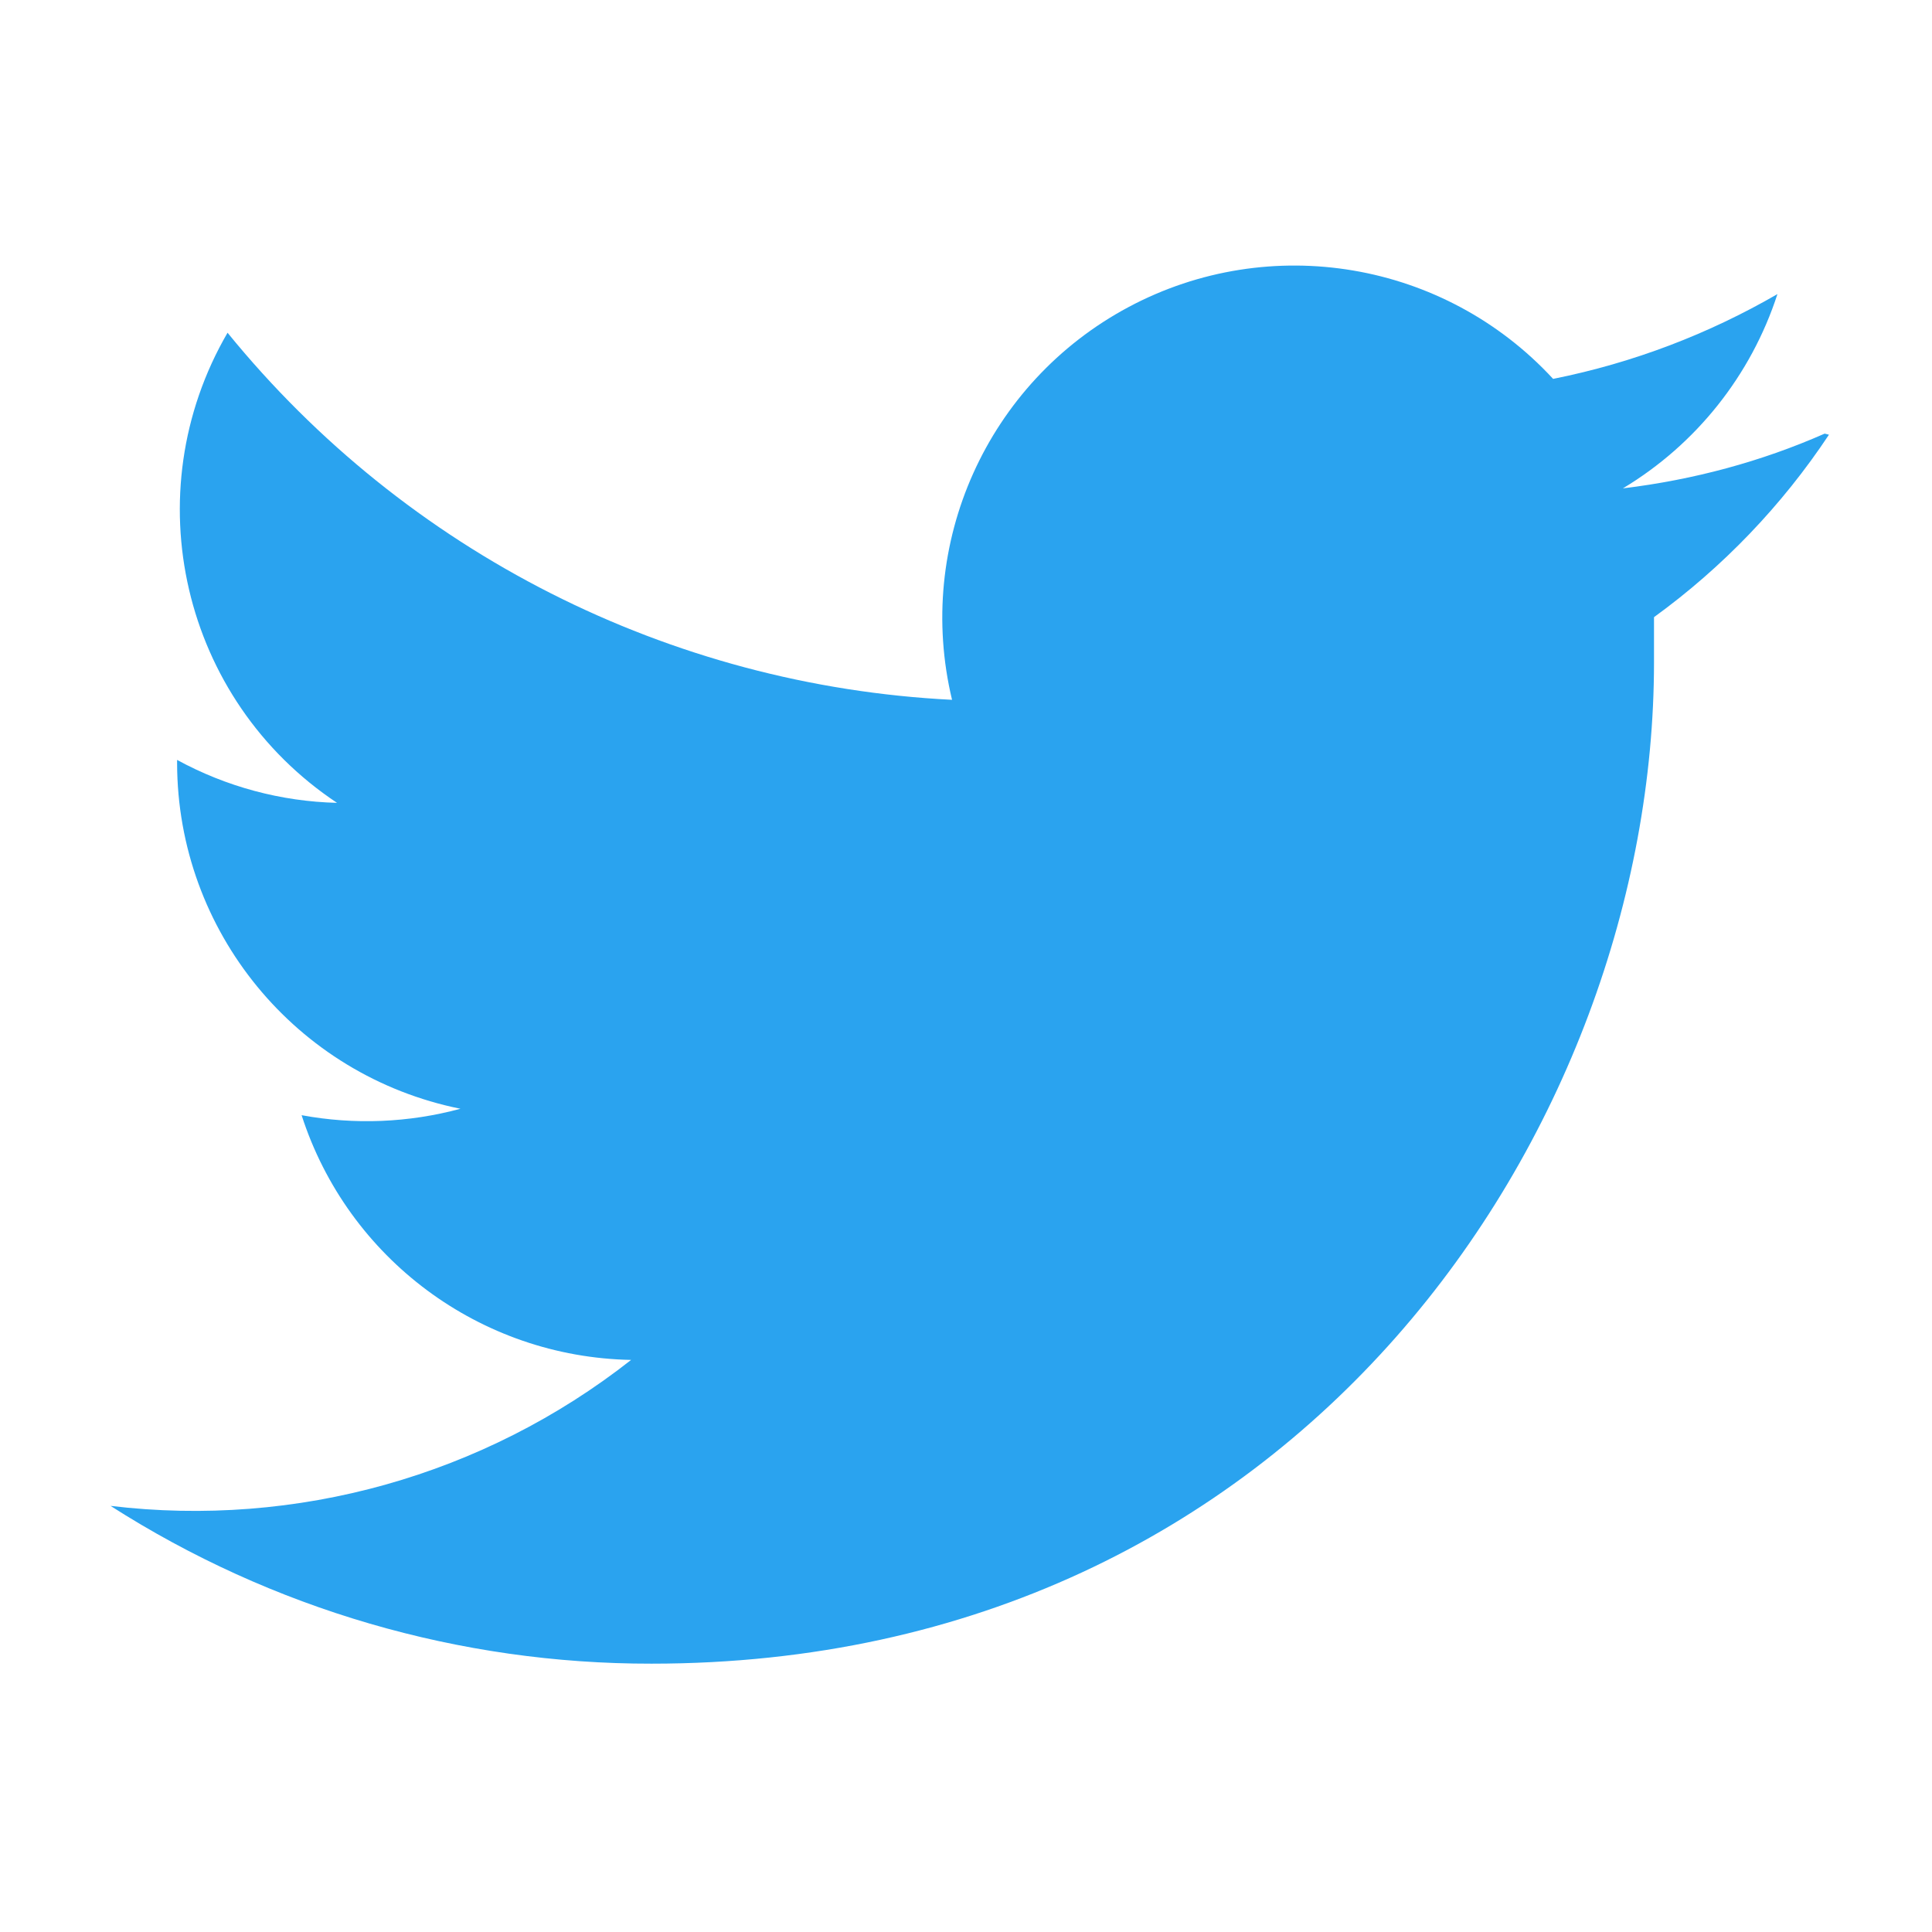
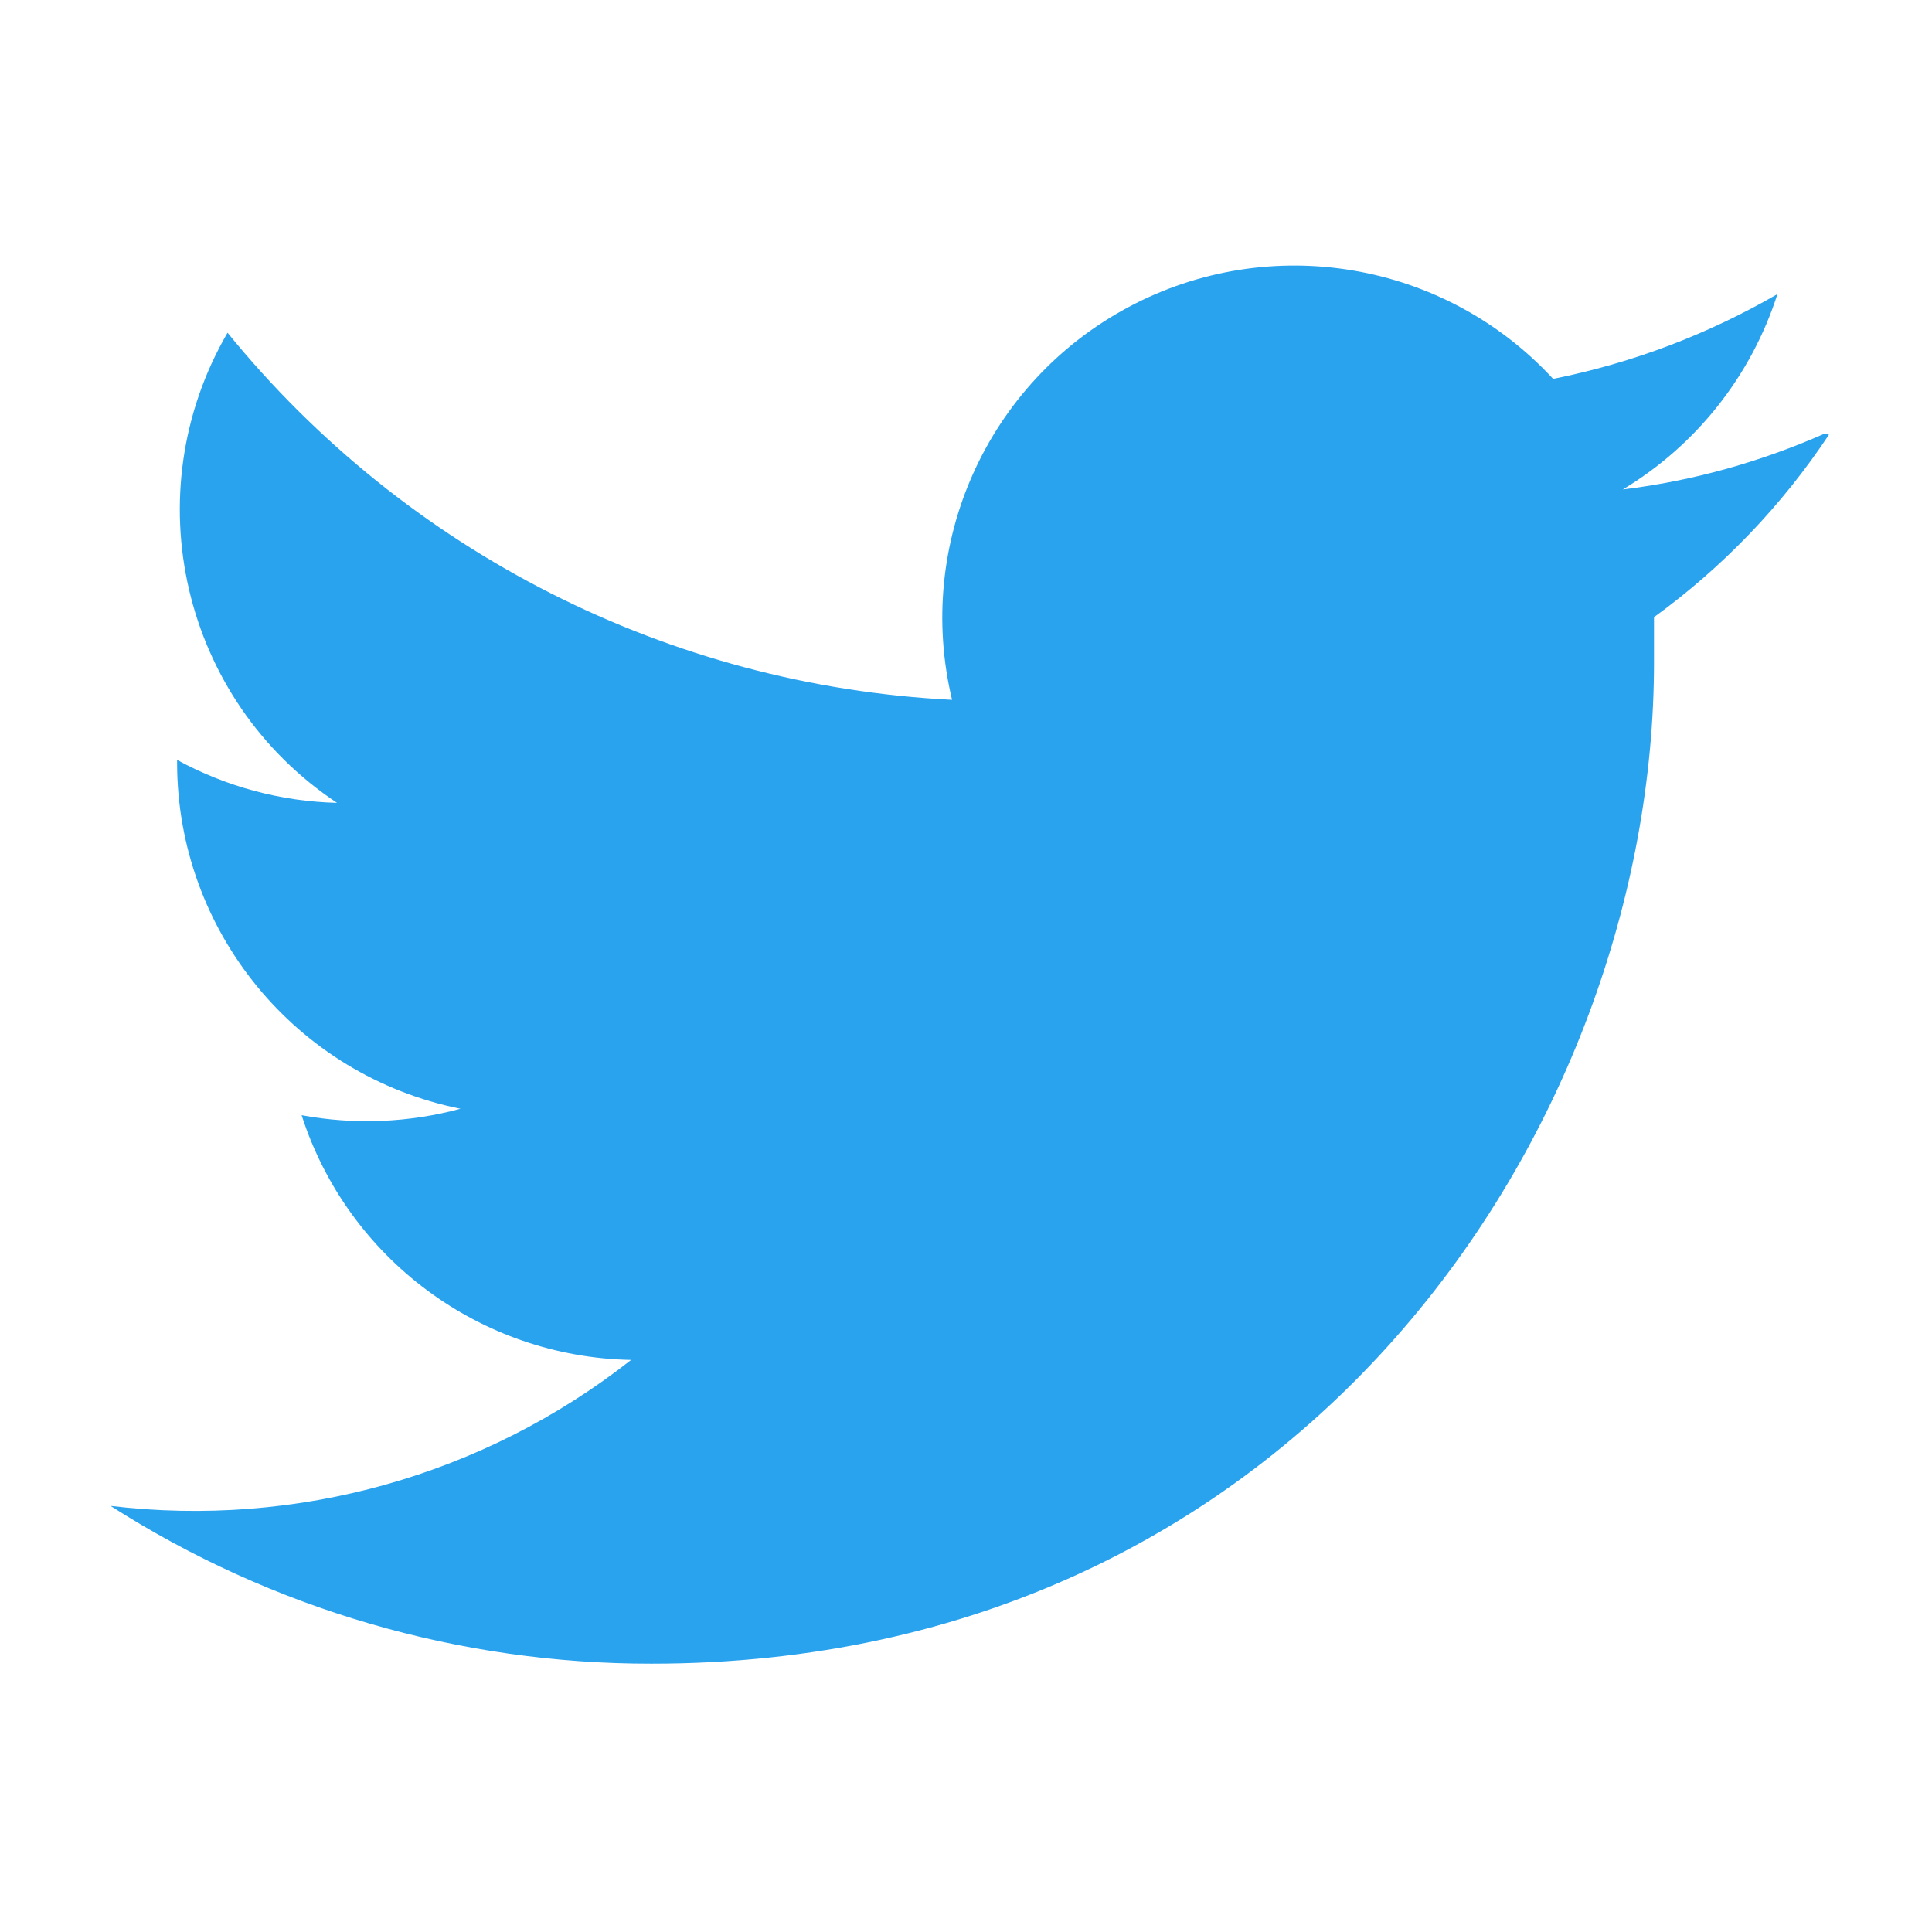
<svg aria-hidden="true" class="svg-icon iconTwitter" width="18" height="18" viewBox="0 0 18 18">
-   <path d="M17 4.04c-.59.26-1.22.43-1.88.51a3.3 3.3 0 0 0 1.44-1.81c-.64.37-1.34.64-2.09.79a3.28 3.28 0 0 0-5.6 2.99A9.3 9.3 0 0 1 2.12 3.1a3.28 3.28 0 0 0 1.02 4.38 3.28 3.28 0 0 1-1.49-.4v.03a3.29 3.29 0 0 0 2.64 3.22 3.34 3.34 0 0 1-1.48.06 3.29 3.29 0 0 0 3.07 2.28 6.58 6.58 0 0 1-4.85 1.36 9.33 9.33 0 0 0 5.04 1.47c6.04 0 9.34-5 9.34-9.33v-.42a6.63 6.63 0 0 0 1.63-1.7L17 4.04z" fill="#2AA3EF" />
+   <path d="M17 4.04c-.59.26-1.22.44-1.88.52a3.3 3.3 0 0 0 1.44-1.82c-.64.37-1.34.64-2.09.79a3.28 3.28 0 0 0-5.6 2.99A9.3 9.3 0 0 1 2.12 3.1a3.28 3.28 0 0 0 1.02 4.38 3.28 3.28 0 0 1-1.49-.4v.03a3.29 3.29 0 0 0 2.64 3.22 3.34 3.34 0 0 1-1.48.06 3.29 3.29 0 0 0 3.07 2.28 6.58 6.58 0 0 1-4.85 1.36 9.33 9.33 0 0 0 5.04 1.47c6.04 0 9.34-5 9.34-9.33v-.42a6.63 6.63 0 0 0 1.63-1.7L17 4.04z" fill="#2AA3EF" />
</svg>
